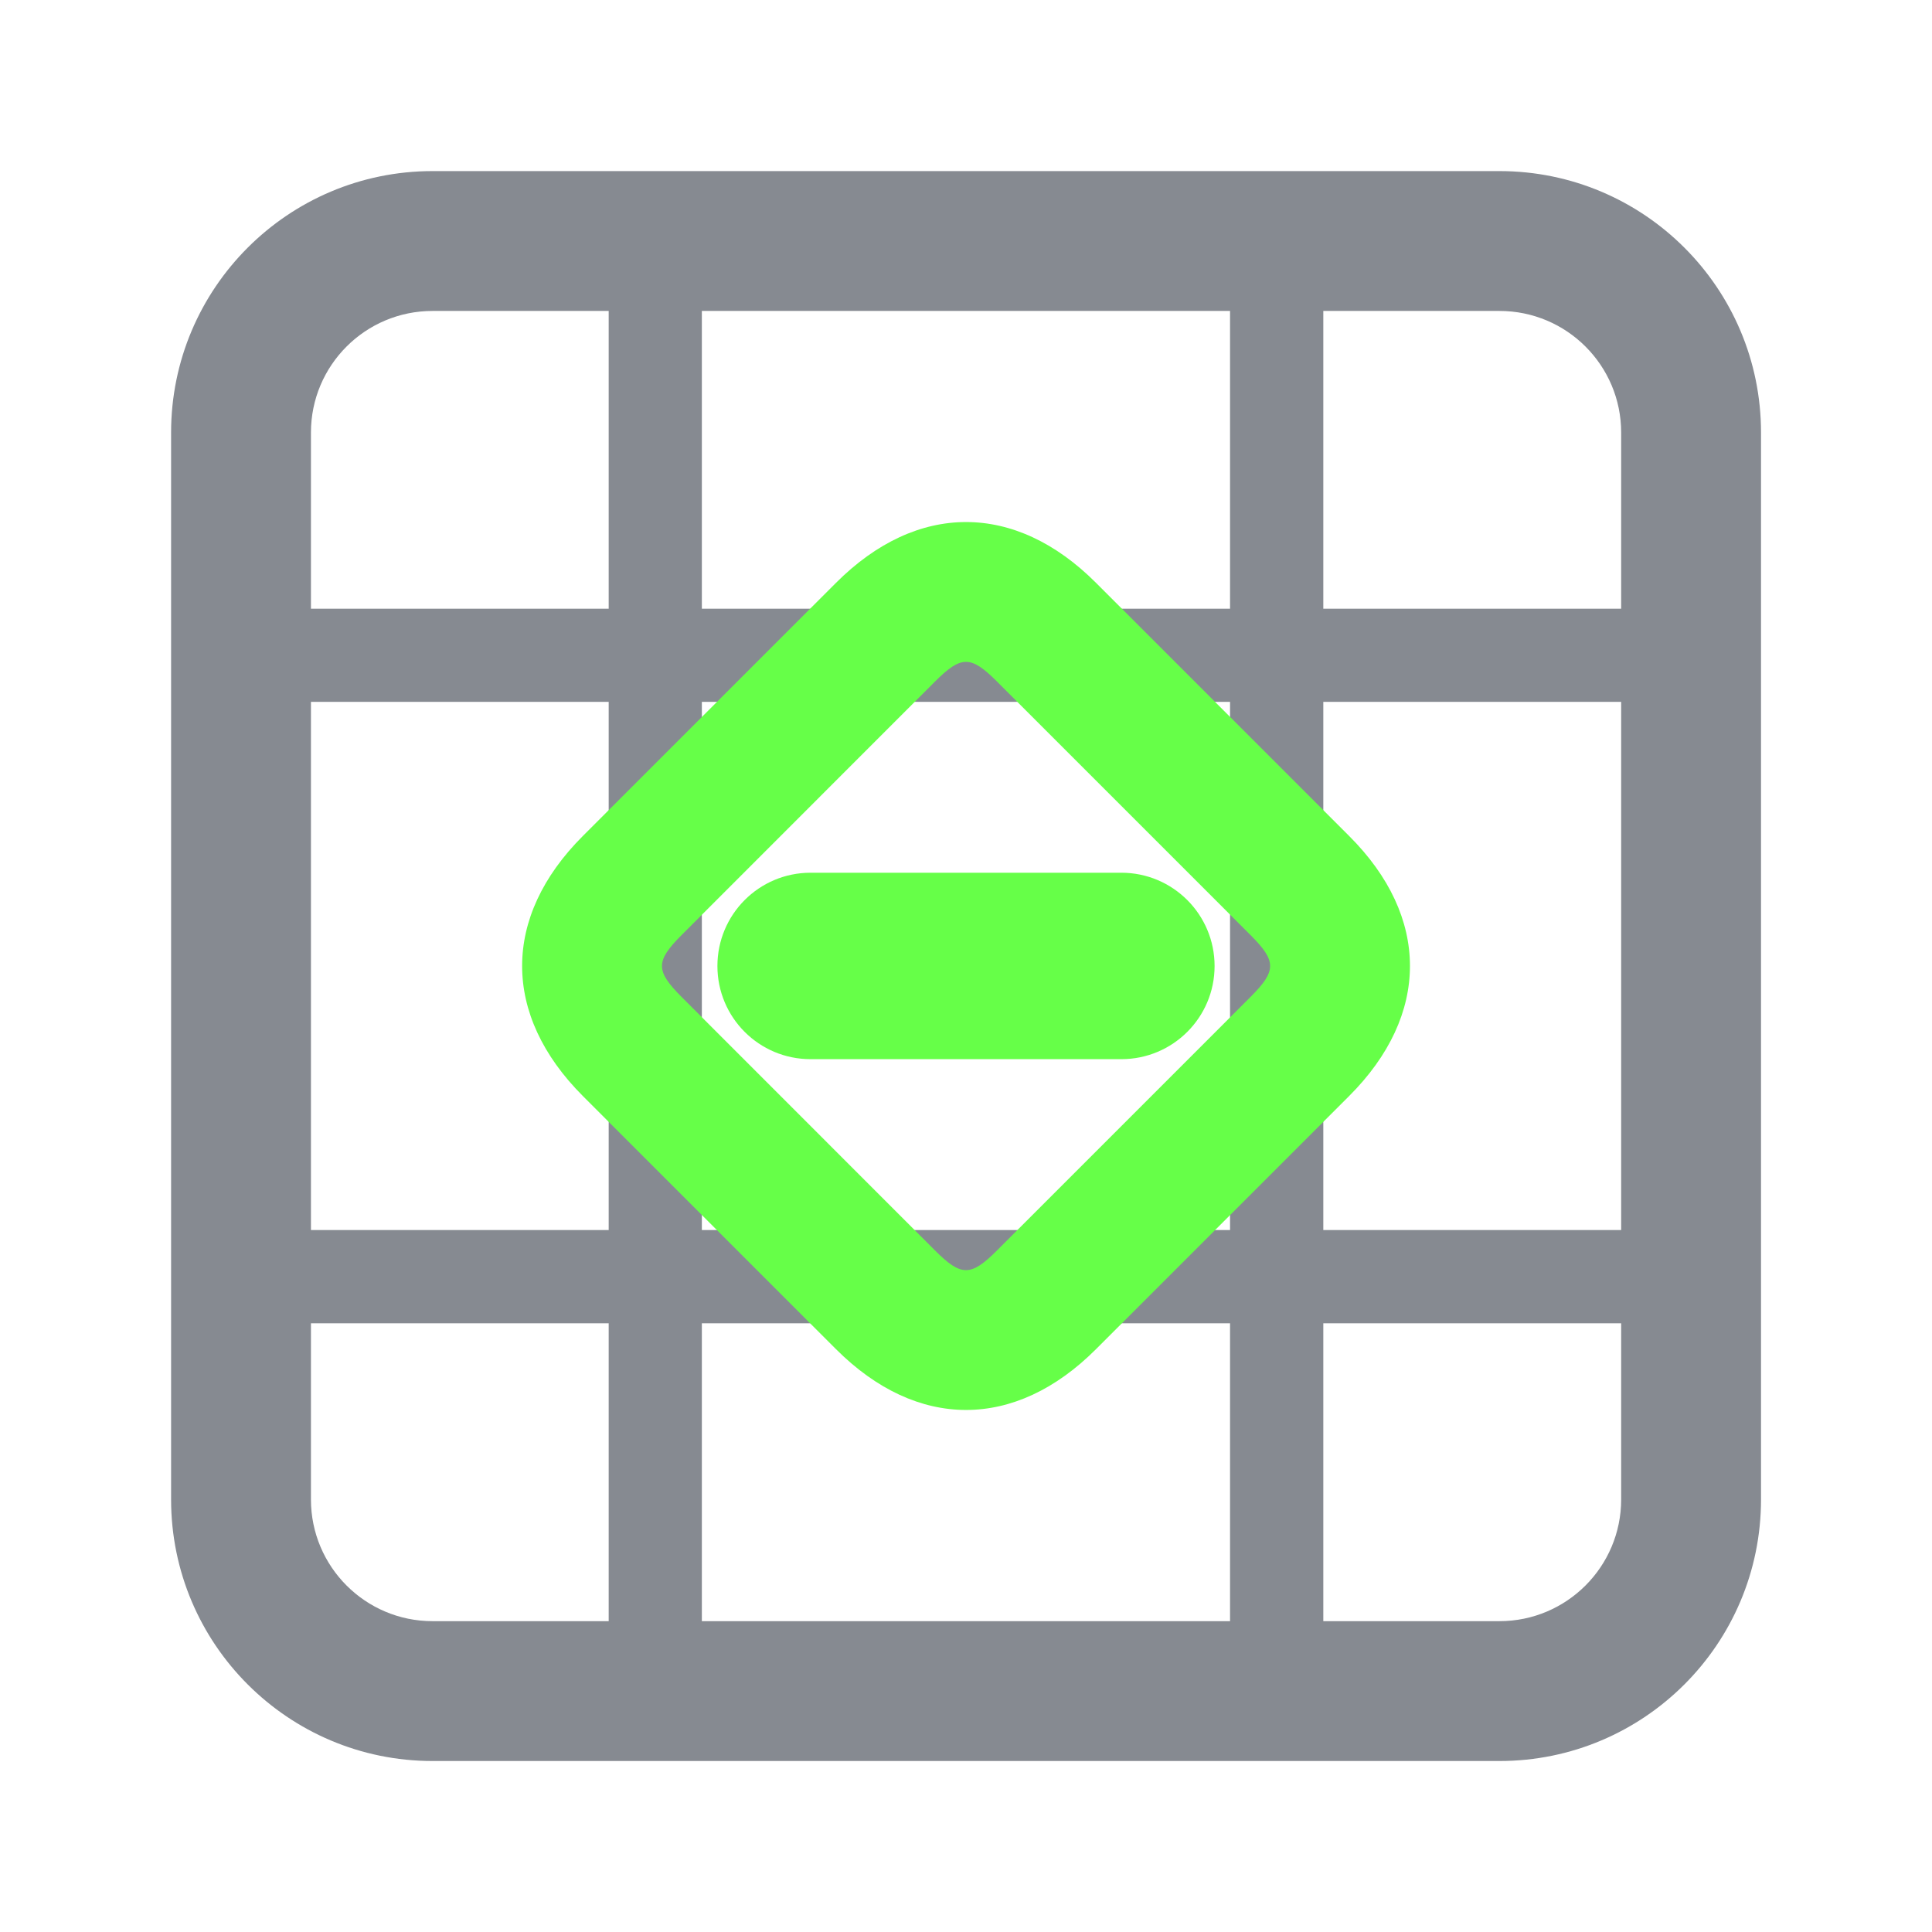
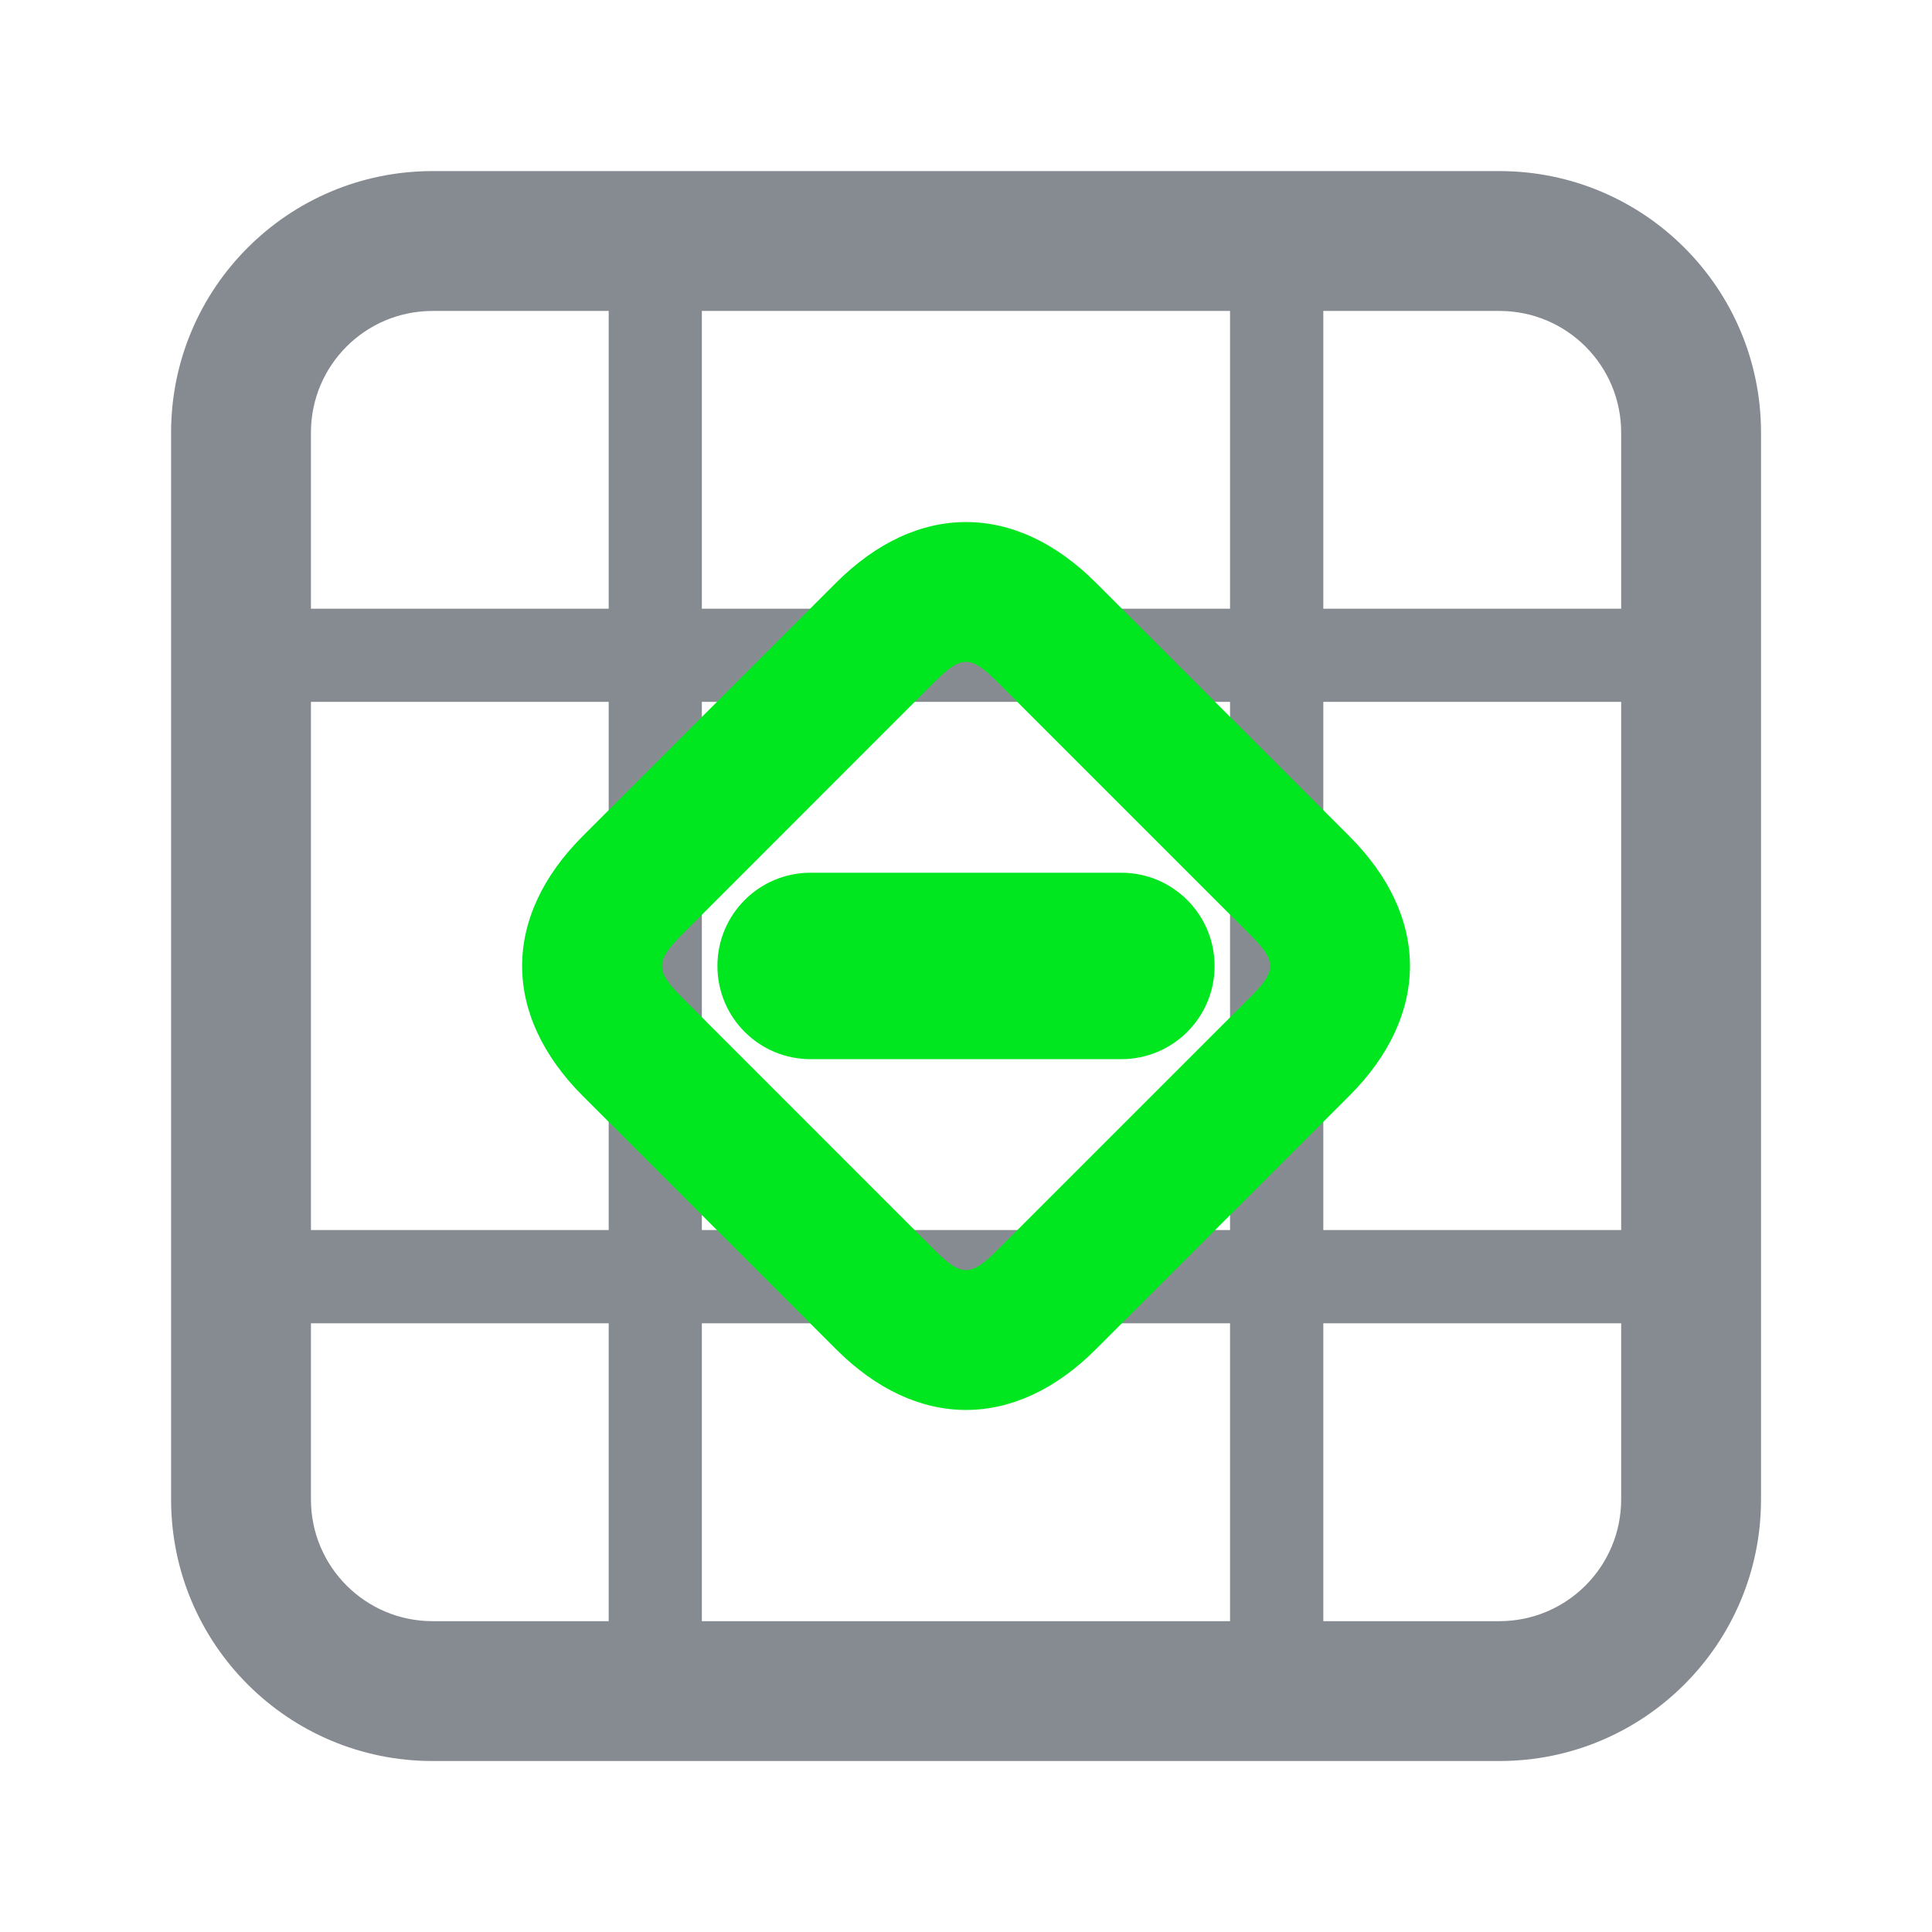
<svg xmlns="http://www.w3.org/2000/svg" fill="none" width="100%" height="100%" viewBox="0 0 18 18" preserveAspectRatio="xMidYMid meet">
  <path d="M4.03 2.897H13.97C14.596 2.897 15.104 3.404 15.104 4.03V13.97C15.104 14.596 14.596 15.104 13.97 15.104H4.03C3.404 15.104 2.897 14.596 2.897 13.97V4.03C2.897 3.404 3.404 2.897 4.03 2.897ZM4.03 1.594C2.685 1.594 1.594 2.685 1.594 4.03V13.97C1.594 15.316 2.685 16.407 4.03 16.407H13.97C15.316 16.407 16.407 15.316 16.407 13.97V4.03C16.407 2.685 15.316 1.594 13.97 1.594H4.03Z" fill="#868A91" />
  <path d="M2.245 6.539H15.755C15.995 6.539 16.189 6.345 16.189 6.105C16.189 5.865 15.995 5.671 15.755 5.671H2.245C2.005 5.671 1.811 5.865 1.811 6.105C1.811 6.345 2.005 6.539 2.245 6.539ZM2.245 12.329H15.755C15.995 12.329 16.189 12.135 16.189 11.895C16.189 11.655 15.995 11.46 15.755 11.46H2.245C2.005 11.46 1.811 11.655 1.811 11.895C1.811 12.135 2.005 12.329 2.245 12.329ZM5.671 2.245V15.755C5.671 15.995 5.865 16.189 6.105 16.189C6.345 16.189 6.539 15.995 6.539 15.755V2.245C6.539 2.005 6.345 1.811 6.105 1.811C5.865 1.811 5.671 2.005 5.671 2.245ZM11.46 2.245V15.755C11.46 15.995 11.655 16.189 11.895 16.189C12.135 16.189 12.329 15.995 12.329 15.755V2.245C12.329 2.005 12.135 1.811 11.895 1.811C11.655 1.811 11.46 2.005 11.46 2.245Z" fill="#868A91" />
-   <path d="M6.352 8.71L8.71 6.351C8.956 6.105 9.044 6.105 9.29 6.351L11.649 8.71C11.895 8.956 11.895 9.044 11.649 9.29L9.29 11.649C9.044 11.895 8.956 11.895 8.71 11.649L6.352 9.29C6.106 9.044 6.106 8.956 6.352 8.71ZM5.43 7.789C4.676 8.543 4.676 9.456 5.43 10.211L7.789 12.57C8.544 13.325 9.457 13.325 10.211 12.57L12.57 10.211C13.325 9.456 13.325 8.543 12.57 7.789L10.211 5.43C9.457 4.675 8.544 4.675 7.789 5.43L5.43 7.789Z" fill="#66FF48" />
-   <path d="M7.552 9.868H10.447C10.927 9.868 11.316 9.48 11.316 9C11.316 8.52 10.927 8.131 10.447 8.131H7.552C7.072 8.131 6.684 8.52 6.684 9C6.684 9.48 7.072 9.868 7.552 9.868Z" fill="#66FF48" />
+   <path d="M6.352 8.71L8.71 6.351C8.956 6.105 9.044 6.105 9.29 6.351L11.649 8.71C11.895 8.956 11.895 9.044 11.649 9.29L9.29 11.649C9.044 11.895 8.956 11.895 8.71 11.649L6.352 9.29C6.106 9.044 6.106 8.956 6.352 8.71ZM5.43 7.789C4.676 8.543 4.676 9.456 5.43 10.211L7.789 12.57C8.544 13.325 9.457 13.325 10.211 12.57L12.57 10.211C13.325 9.456 13.325 8.543 12.57 7.789L10.211 5.43C9.457 4.675 8.544 4.675 7.789 5.43L5.43 7.789Z" fill="#00E71F" />
+   <path d="M7.552 9.868H10.447C10.927 9.868 11.316 9.48 11.316 9C11.316 8.52 10.927 8.131 10.447 8.131H7.552C7.072 8.131 6.684 8.52 6.684 9C6.684 9.48 7.072 9.868 7.552 9.868Z" fill="#00E71F" />
</svg>
